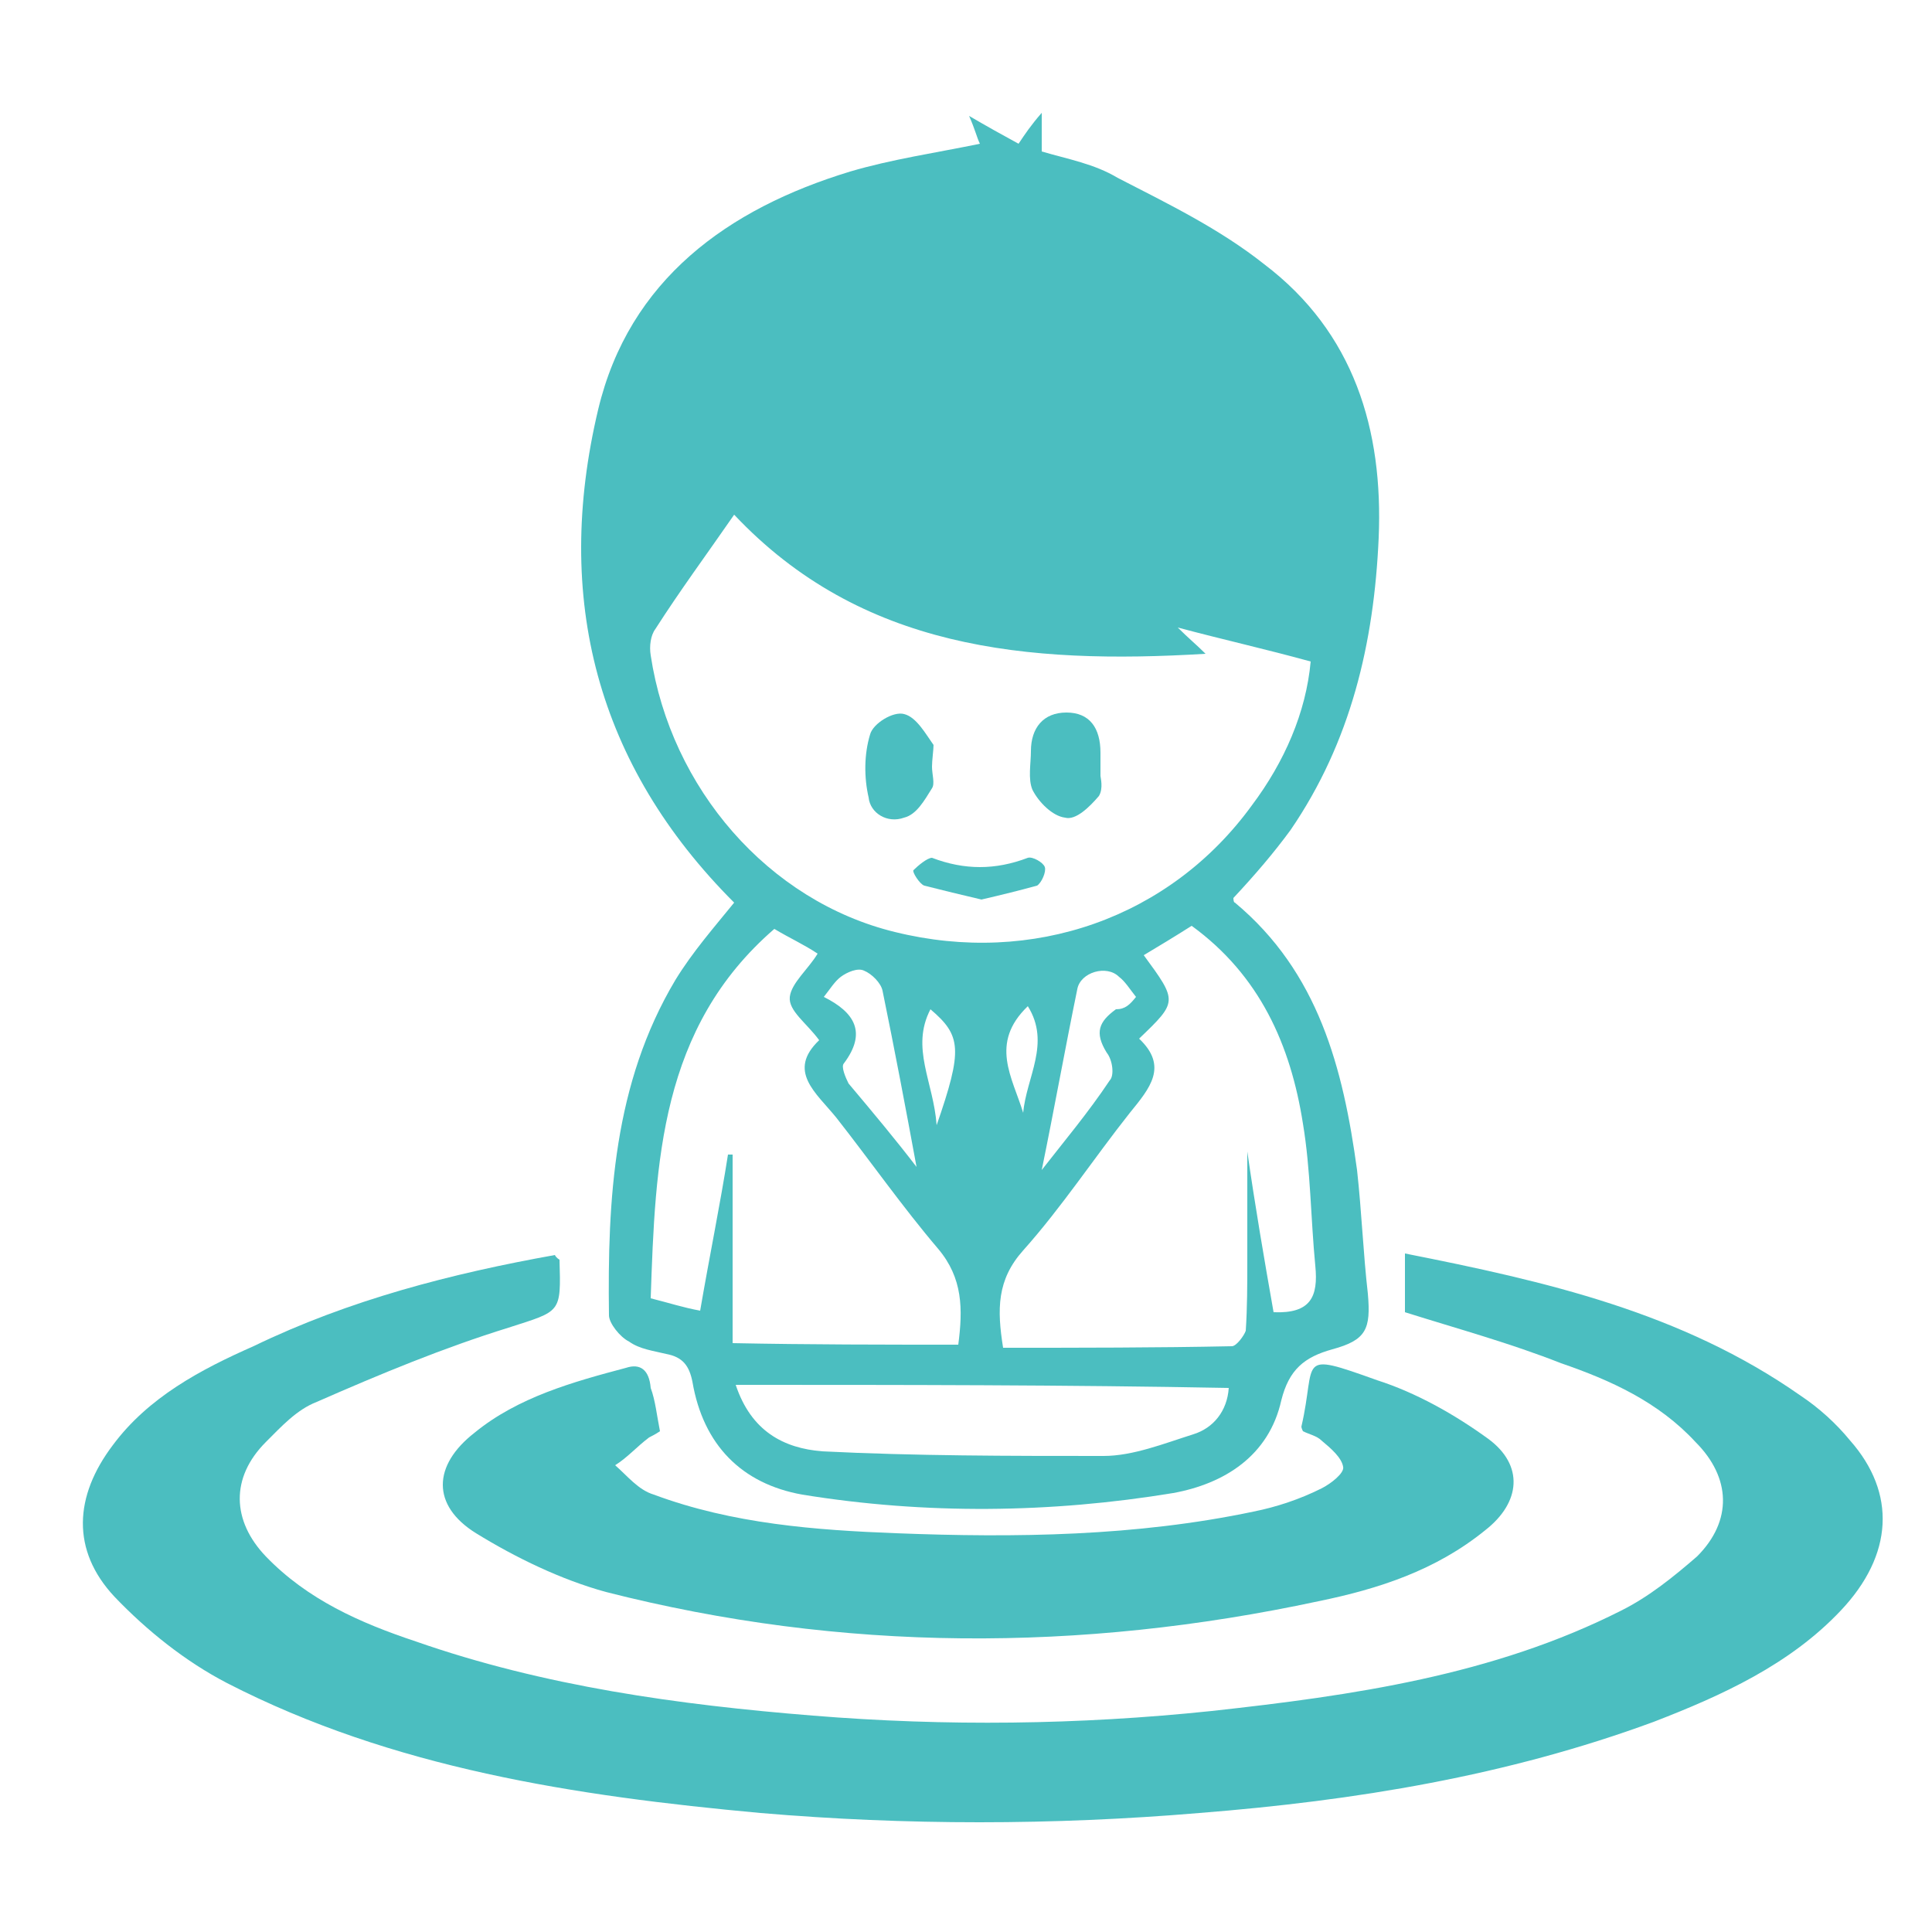
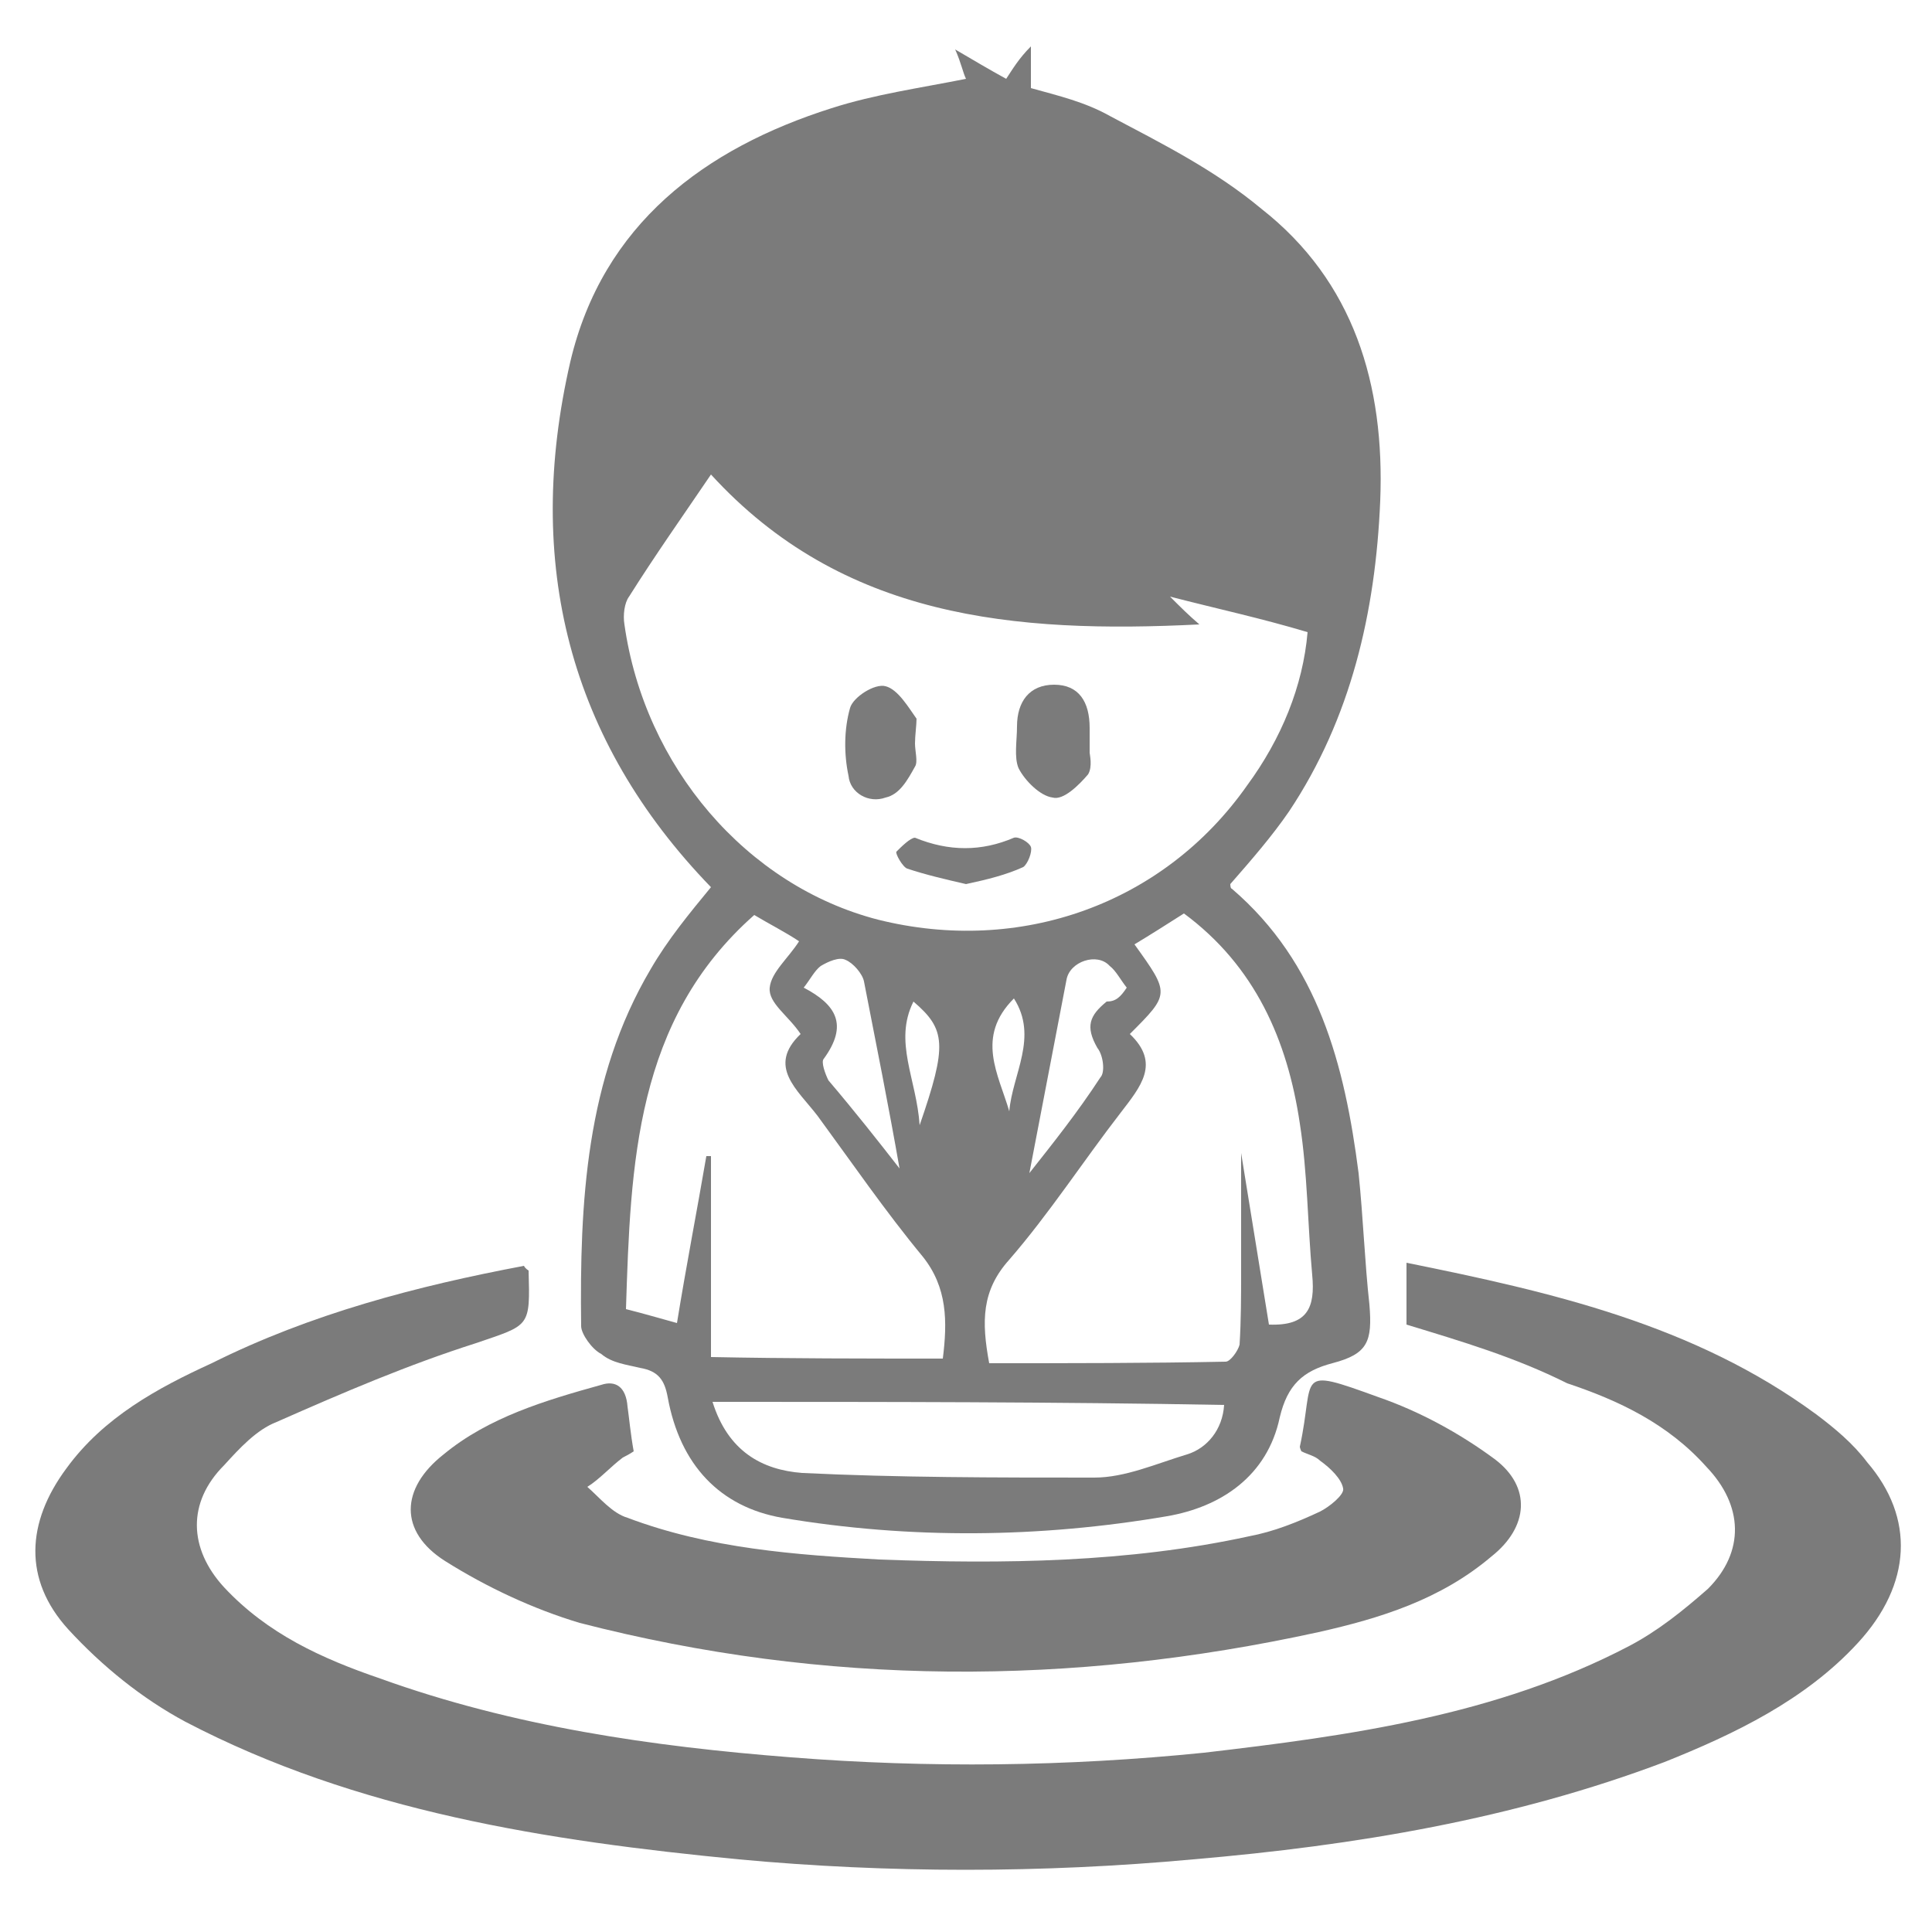
- <svg xmlns="http://www.w3.org/2000/svg" version="1.1" id="Layer_1" x="0px" y="0px" viewBox="-391.5 218.5 125 125" style="enable-background:new -391.5 218.5 125 125;" xml:space="preserve">
+ <svg xmlns="http://www.w3.org/2000/svg" version="1.1" id="Layer_1" x="0px" y="0px" viewBox="-37 88 125 125" style="enable-background:new -37 88 125 125;" xml:space="preserve">
  <style type="text/css">
- 	.st0{fill:#4BBEC0;}
+ 	.st0{fill:#7B7B7B;}
</style>
  <g id="XMLID_1745_">
-     <path id="XMLID_11577_" class="st0" d="M-344,276.9c-8.9-8.9-11.7-19.7-8.8-31.9c2-8.4,8.4-13,16.3-15.4c2.7-0.8,5.5-1.2,8.4-1.8   c-0.2-0.4-0.3-0.9-0.7-1.8c1.2,0.7,2.1,1.2,3.2,1.8c0.4-0.6,0.8-1.2,1.5-2c0,1.1,0,1.8,0,2.5c1.7,0.5,3.4,0.8,4.9,1.7   c3.3,1.7,6.6,3.3,9.5,5.6c5.8,4.4,7.7,10.7,7.4,17.7c-0.3,6.8-1.8,13.2-5.7,18.9c-1.1,1.5-2.3,2.9-3.7,4.4c0,0,0,0.3,0.1,0.3   c5.4,4.5,7,10.7,7.9,17.3c0.3,2.7,0.4,5.4,0.7,8c0.2,2.3-0.1,3-2.3,3.6c-1.8,0.5-2.8,1.3-3.3,3.3c-0.8,3.6-3.7,5.4-7,6   c-7.9,1.3-16,1.4-24,0.1c-3.9-0.7-6.4-3.2-7.1-7.3c-0.2-1-0.6-1.6-1.7-1.8c-0.8-0.2-1.7-0.3-2.4-0.8c-0.6-0.3-1.3-1.2-1.3-1.7   c-0.1-7.5,0.3-15,4.3-21.7C-346.7,280.1-345.3,278.5-344,276.9z M-344,251.8c-1.8,2.6-3.5,4.9-5.1,7.4c-0.3,0.4-0.4,1.1-0.3,1.7   c1.3,8.6,7.6,15.9,15.8,17.9c8.9,2.2,17.8-0.9,23.1-8.2c2.1-2.8,3.5-6,3.8-9.3c-2.9-0.8-5.6-1.4-8.6-2.2c0.7,0.7,1.2,1.1,1.8,1.7   C-325.1,261.5-335.8,260.5-344,251.8z M-309.1,303.4c2.4,0.1,2.9-1,2.7-3c-0.3-3.1-0.3-6.2-0.8-9.2c-0.8-5.1-2.8-9.6-7.2-12.8   c-1.1,0.7-2.1,1.3-3.1,1.9c2.2,3,2.2,3-0.3,5.4c1.9,1.8,0.7,3.2-0.6,4.8c-2.3,2.9-4.4,6.1-6.9,8.9c-1.7,1.9-1.7,3.8-1.3,6.3   c5,0,9.9,0,14.8-0.1c0.3,0,0.8-0.7,0.9-1c0.1-1.5,0.1-3,0.1-4.5c0-2.3,0-4.6,0-7.1C-310.3,296.5-309.7,300-309.1,303.4z    M-329.5,305.5c0.3-2.3,0.3-4.3-1.3-6.2c-2.3-2.7-4.4-5.7-6.6-8.5c-1.3-1.6-3.2-3-1.1-5c-0.8-1.1-2-1.9-1.9-2.8   c0.1-0.9,1.2-1.8,1.8-2.8c-0.9-0.6-1.8-1-2.8-1.6c-7.4,6.4-7.7,15.1-8,23.9c1.2,0.3,2.1,0.6,3.2,0.8c0.6-3.5,1.3-6.9,1.8-10.1   c0.1,0,0.2,0,0.3,0c0,4,0,8.1,0,12.2C-339.1,305.5-334.3,305.5-329.5,305.5z M-343.9,308.1c1,3,3.1,4.1,5.6,4.3   c6,0.3,12.1,0.3,18.2,0.3c1.9,0,3.9-0.8,5.8-1.4c1.3-0.4,2.2-1.5,2.3-3C-322.5,308.1-333.1,308.1-343.9,308.1z M-332.2,294   c-0.7-3.8-1.4-7.5-2.2-11.4c-0.1-0.5-0.7-1.1-1.2-1.3c-0.4-0.2-1.1,0.1-1.5,0.4c-0.4,0.3-0.7,0.8-1.1,1.3c2,1,2.8,2.3,1.3,4.3   c-0.2,0.2,0.1,0.9,0.3,1.3C-335,290.5-333.5,292.3-332.2,294z M-318,283c-0.4-0.5-0.7-1-1.1-1.3c-0.8-0.8-2.5-0.3-2.7,0.8   c-0.8,3.9-1.5,7.8-2.3,11.7c1.4-1.8,3-3.7,4.4-5.8c0.3-0.3,0.2-1.3-0.2-1.8c-0.8-1.3-0.5-2,0.6-2.8   C-318.7,283.8-318.4,283.5-318,283z M-330.9,291.3c1.7-4.9,1.6-5.8-0.4-7.5C-332.6,286.3-331.1,288.5-330.9,291.3z M-325.3,290.5   c0.2-2.3,1.8-4.5,0.3-6.9C-327.5,286-326,288.2-325.3,290.5z" />
-     <path id="XMLID_11576_" class="st0" d="M-300.6,303.4c0-1.3,0-2.4,0-3.8c9.1,1.8,17.9,3.8,25.6,9.2c1.2,0.8,2.3,1.8,3.2,2.9   c3,3.4,2.8,7.4-0.6,11c-3.3,3.5-7.7,5.5-12.1,7.2c-9.5,3.5-19.3,5.1-29.4,5.9c-9.5,0.8-19,0.8-28.4,0c-12-1.1-23.8-2.9-34.5-8.4   c-2.7-1.4-5.2-3.4-7.3-5.6c-2.8-3-2.6-6.5-0.1-9.8c2.3-3.1,5.7-4.9,9.1-6.4c6.2-3,12.8-4.7,19.5-5.9c0.1,0.2,0.3,0.3,0.3,0.3   c0.1,3.5,0.1,3.3-3.3,4.4c-4.2,1.3-8.3,3-12.4,4.8c-1.3,0.5-2.3,1.6-3.3,2.6c-2.3,2.3-2.2,5.1,0,7.4c2.7,2.8,6.1,4.3,9.7,5.5   c8.3,2.9,17,4.1,25.7,4.8c8.6,0.7,17.2,0.6,25.8-0.3c9.1-1,18.2-2.3,26.5-6.5c1.8-0.9,3.4-2.2,4.9-3.5c2.3-2.3,2.2-5.1-0.1-7.4   c-2.4-2.6-5.5-4-8.7-5.1C-293.8,305.4-297.1,304.5-300.6,303.4z" />
-     <path id="XMLID_11575_" class="st0" d="M-348.8,311.1c-0.3,0.2-0.5,0.3-0.7,0.4c-0.8,0.6-1.4,1.3-2.2,1.8c0.8,0.7,1.5,1.6,2.5,1.9   c5.1,1.9,10.5,2.3,15.7,2.5c7.7,0.3,15.5,0.2,23.1-1.4c1.5-0.3,3-0.8,4.4-1.5c0.6-0.3,1.5-1,1.4-1.4c-0.1-0.6-0.8-1.2-1.4-1.7   c-0.3-0.3-0.8-0.4-1.2-0.6c-0.1-0.2-0.1-0.3-0.1-0.3c1-4.3-0.4-4.9,4.9-3c2.5,0.8,5,2.2,7.2,3.8c2.3,1.7,2.1,4.1-0.2,5.9   c-3.2,2.6-6.9,3.8-10.8,4.6c-15.4,3.3-30.8,3.3-46.1-0.6c-2.9-0.8-5.8-2.2-8.4-3.8c-2.9-1.8-2.8-4.4-0.1-6.5   c2.8-2.3,6.4-3.3,9.8-4.2c0.9-0.3,1.5,0.1,1.6,1.3C-349.1,309.1-349,310.1-348.8,311.1z" />
-     <path id="XMLID_10983_" class="st0" d="M-331.2,268.1c0,0.5,0.2,1.1,0,1.4c-0.5,0.8-1,1.7-1.8,1.9c-1.1,0.4-2.2-0.3-2.3-1.3   c-0.3-1.3-0.3-2.8,0.1-4.1c0.2-0.7,1.5-1.5,2.2-1.3c0.8,0.2,1.4,1.3,1.9,2C-331.1,267-331.2,267.7-331.2,268.1z" />
-     <path id="XMLID_10982_" class="st0" d="M-320.3,268.7c0,0.1,0.2,0.8-0.1,1.3c-0.6,0.7-1.5,1.6-2.2,1.4c-0.8-0.1-1.7-1-2.1-1.8   c-0.3-0.7-0.1-1.7-0.1-2.5c0-1.5,0.8-2.5,2.3-2.5c1.5,0,2.2,1,2.2,2.6C-320.3,267.5-320.3,267.9-320.3,268.7z" />
-     <path id="XMLID_10981_" class="st0" d="M-328,276.7c-1.3-0.3-2.5-0.6-3.7-0.9c-0.3-0.1-0.8-0.9-0.7-1c0.3-0.3,0.9-0.8,1.2-0.8   c2.1,0.8,4.1,0.8,6.2,0c0.3-0.1,1,0.3,1.1,0.6c0.1,0.3-0.2,1-0.5,1.2C-325.5,276.1-326.7,276.4-328,276.7z" />
+     <path id="XMLID_11577_" class="st0" d="M9,145.4c-9.2-9.5-12.1-21-9.1-34c2.1-8.9,8.7-13.8,16.9-16.4c2.8-0.9,5.7-1.3,8.7-1.9   c-0.2-0.4-0.3-1-0.7-1.9c1.2,0.7,2.2,1.3,3.3,1.9c0.4-0.6,0.8-1.3,1.6-2.1c0,1.2,0,1.9,0,2.7c1.8,0.5,3.5,0.9,5.1,1.8   c3.4,1.8,6.8,3.5,9.8,6c6,4.7,8,11.4,7.7,18.9c-0.3,7.2-1.9,14.1-5.9,20.1c-1.1,1.6-2.4,3.1-3.8,4.7c0,0,0,0.3,0.1,0.3   c5.6,4.8,7.3,11.4,8.2,18.4c0.3,2.9,0.4,5.8,0.7,8.5c0.2,2.4-0.1,3.2-2.4,3.8c-1.9,0.5-2.9,1.4-3.4,3.5c-0.8,3.8-3.8,5.8-7.3,6.4   c-8.2,1.4-16.6,1.5-24.9,0.1c-4-0.7-6.6-3.4-7.4-7.8c-0.2-1.1-0.6-1.7-1.8-1.9c-0.8-0.2-1.8-0.3-2.5-0.9c-0.6-0.3-1.3-1.3-1.3-1.8   c-0.1-8,0.3-16,4.5-23.1C6.2,148.8,7.6,147.1,9,145.4z M9,118.7c-1.9,2.8-3.6,5.2-5.3,7.9c-0.3,0.4-0.4,1.2-0.3,1.8   c1.3,9.2,7.9,16.9,16.4,19.1c9.2,2.3,18.5-1,23.9-8.7c2.2-3,3.6-6.4,3.9-9.9c-3-0.9-5.8-1.5-8.9-2.3c0.7,0.7,1.2,1.2,1.9,1.8   C28.6,129,17.5,128,9,118.7z M45.1,173.7c2.5,0.1,3-1.1,2.8-3.2c-0.3-3.3-0.3-6.6-0.8-9.8c-0.8-5.4-2.9-10.2-7.5-13.6   c-1.1,0.7-2.2,1.4-3.2,2c2.3,3.2,2.3,3.2-0.3,5.8c2,1.9,0.7,3.4-0.6,5.1c-2.4,3.1-4.6,6.5-7.2,9.5c-1.8,2-1.8,4-1.3,6.7   c5.2,0,10.3,0,15.3-0.1c0.3,0,0.8-0.7,0.9-1.1c0.1-1.6,0.1-3.2,0.1-4.8c0-2.4,0-4.9,0-7.6C43.9,166.3,44.5,170,45.1,173.7z    M24,175.9c0.3-2.4,0.3-4.6-1.3-6.6c-2.4-2.9-4.6-6.1-6.8-9.1c-1.3-1.7-3.3-3.2-1.1-5.3c-0.8-1.2-2.1-2-2-3c0.1-1,1.2-1.9,1.9-3   c-0.9-0.6-1.9-1.1-2.9-1.7c-7.7,6.8-8,16.1-8.3,25.5c1.2,0.3,2.2,0.6,3.3,0.9c0.6-3.7,1.3-7.3,1.9-10.8c0.1,0,0.2,0,0.3,0   c0,4.3,0,8.6,0,13C14,175.9,19,175.9,24,175.9z M9.1,178.7c1,3.2,3.2,4.4,5.8,4.6c6.2,0.3,12.5,0.3,18.9,0.3c2,0,4-0.9,6-1.5   c1.3-0.4,2.3-1.6,2.4-3.2C31.3,178.7,20.3,178.7,9.1,178.7z M21.2,163.6c-0.7-4-1.5-8-2.3-12.1c-0.1-0.5-0.7-1.2-1.2-1.4   c-0.4-0.2-1.1,0.1-1.6,0.4c-0.4,0.3-0.7,0.9-1.1,1.4c2.1,1.1,2.9,2.4,1.3,4.6c-0.2,0.2,0.1,1,0.3,1.4   C18.3,159.9,19.8,161.8,21.2,163.6z M35.9,151.9c-0.4-0.5-0.7-1.1-1.1-1.4c-0.8-0.9-2.6-0.3-2.8,0.9c-0.8,4.2-1.6,8.3-2.4,12.5   c1.5-1.9,3.1-3.9,4.6-6.2c0.3-0.3,0.2-1.4-0.2-1.9c-0.8-1.4-0.5-2.1,0.6-3C35.2,152.8,35.5,152.5,35.9,151.9z M22.5,160.8   c1.8-5.2,1.7-6.2-0.4-8C20.8,155.4,22.3,157.8,22.5,160.8z M28.3,159.9c0.2-2.4,1.9-4.8,0.3-7.3C26.1,155.1,27.6,157.5,28.3,159.9z   " />
+     <path id="XMLID_11576_" class="st0" d="M54,173.7c0-1.4,0-2.6,0-4c9.4,1.9,18.6,4,26.5,9.8c1.2,0.9,2.4,1.9,3.3,3.1   c3.1,3.6,2.9,7.9-0.6,11.7c-3.4,3.7-8,5.9-12.5,7.7c-9.8,3.7-20,5.4-30.5,6.3c-9.8,0.9-19.7,0.9-29.4,0   c-12.4-1.2-24.7-3.1-35.8-8.9c-2.8-1.5-5.4-3.6-7.6-6c-2.9-3.2-2.7-6.9-0.1-10.4c2.4-3.3,5.9-5.2,9.4-6.8c6.4-3.2,13.3-5,20.2-6.3   c0.1,0.2,0.3,0.3,0.3,0.3c0.1,3.7,0.1,3.5-3.4,4.7c-4.4,1.4-8.6,3.2-12.9,5.1c-1.3,0.5-2.4,1.7-3.4,2.8c-2.4,2.4-2.3,5.4,0,7.9   c2.8,3,6.3,4.6,10.1,5.9c8.6,3.1,17.6,4.4,26.6,5.1c8.9,0.7,17.8,0.6,26.7-0.3c9.4-1.1,18.9-2.4,27.5-6.9c1.9-1,3.5-2.3,5.1-3.7   c2.4-2.4,2.3-5.4-0.1-7.9c-2.5-2.8-5.7-4.3-9-5.4C61,175.8,57.6,174.8,54,173.7z" />
+     <path id="XMLID_11575_" class="st0" d="M4,181.9c-0.3,0.2-0.5,0.3-0.7,0.4c-0.8,0.6-1.5,1.4-2.3,1.9c0.8,0.7,1.6,1.7,2.6,2   c5.3,2,10.9,2.4,16.3,2.7c8,0.3,16.1,0.2,23.9-1.5c1.6-0.3,3.1-0.9,4.6-1.6c0.6-0.3,1.6-1.1,1.5-1.5c-0.1-0.6-0.8-1.3-1.5-1.8   c-0.3-0.3-0.8-0.4-1.2-0.6c-0.1-0.2-0.1-0.3-0.1-0.3c1-4.6-0.4-5.2,5.1-3.2c2.6,0.9,5.2,2.3,7.5,4c2.4,1.8,2.2,4.4-0.2,6.3   c-3.3,2.8-7.2,4-11.2,4.9c-16,3.5-31.9,3.5-47.8-0.6c-3-0.9-6-2.3-8.7-4c-3-1.9-2.9-4.7-0.1-6.9c2.9-2.4,6.6-3.5,10.2-4.5   c0.9-0.3,1.6,0.1,1.7,1.4C3.7,179.7,3.8,180.8,4,181.9z" />
+     <path id="XMLID_10983_" class="st0" d="M22.2,136.1c0,0.5,0.2,1.2,0,1.5c-0.5,0.9-1,1.8-1.9,2c-1.1,0.4-2.3-0.3-2.4-1.4   c-0.3-1.4-0.3-3,0.1-4.4c0.2-0.7,1.6-1.6,2.3-1.4c0.8,0.2,1.5,1.4,2,2.1C22.3,134.9,22.2,135.6,22.2,136.1z" />
+     <path id="XMLID_10982_" class="st0" d="M33.5,136.7c0,0.1,0.2,0.9-0.1,1.4c-0.6,0.7-1.6,1.7-2.3,1.5c-0.8-0.1-1.8-1.1-2.2-1.9   c-0.3-0.7-0.1-1.8-0.1-2.7c0-1.6,0.8-2.7,2.4-2.7c1.6,0,2.3,1.1,2.3,2.8C33.5,135.4,33.5,135.8,33.5,136.7z" />
+     <path id="XMLID_10981_" class="st0" d="M25.5,145.2c-1.3-0.3-2.6-0.6-3.8-1c-0.3-0.1-0.8-1-0.7-1.1c0.3-0.3,0.9-0.9,1.2-0.9   c2.2,0.9,4.3,0.9,6.4,0c0.3-0.1,1,0.3,1.1,0.6c0.1,0.3-0.2,1.1-0.5,1.3C28.1,144.6,26.9,144.9,25.5,145.2z" />
  </g>
</svg>
